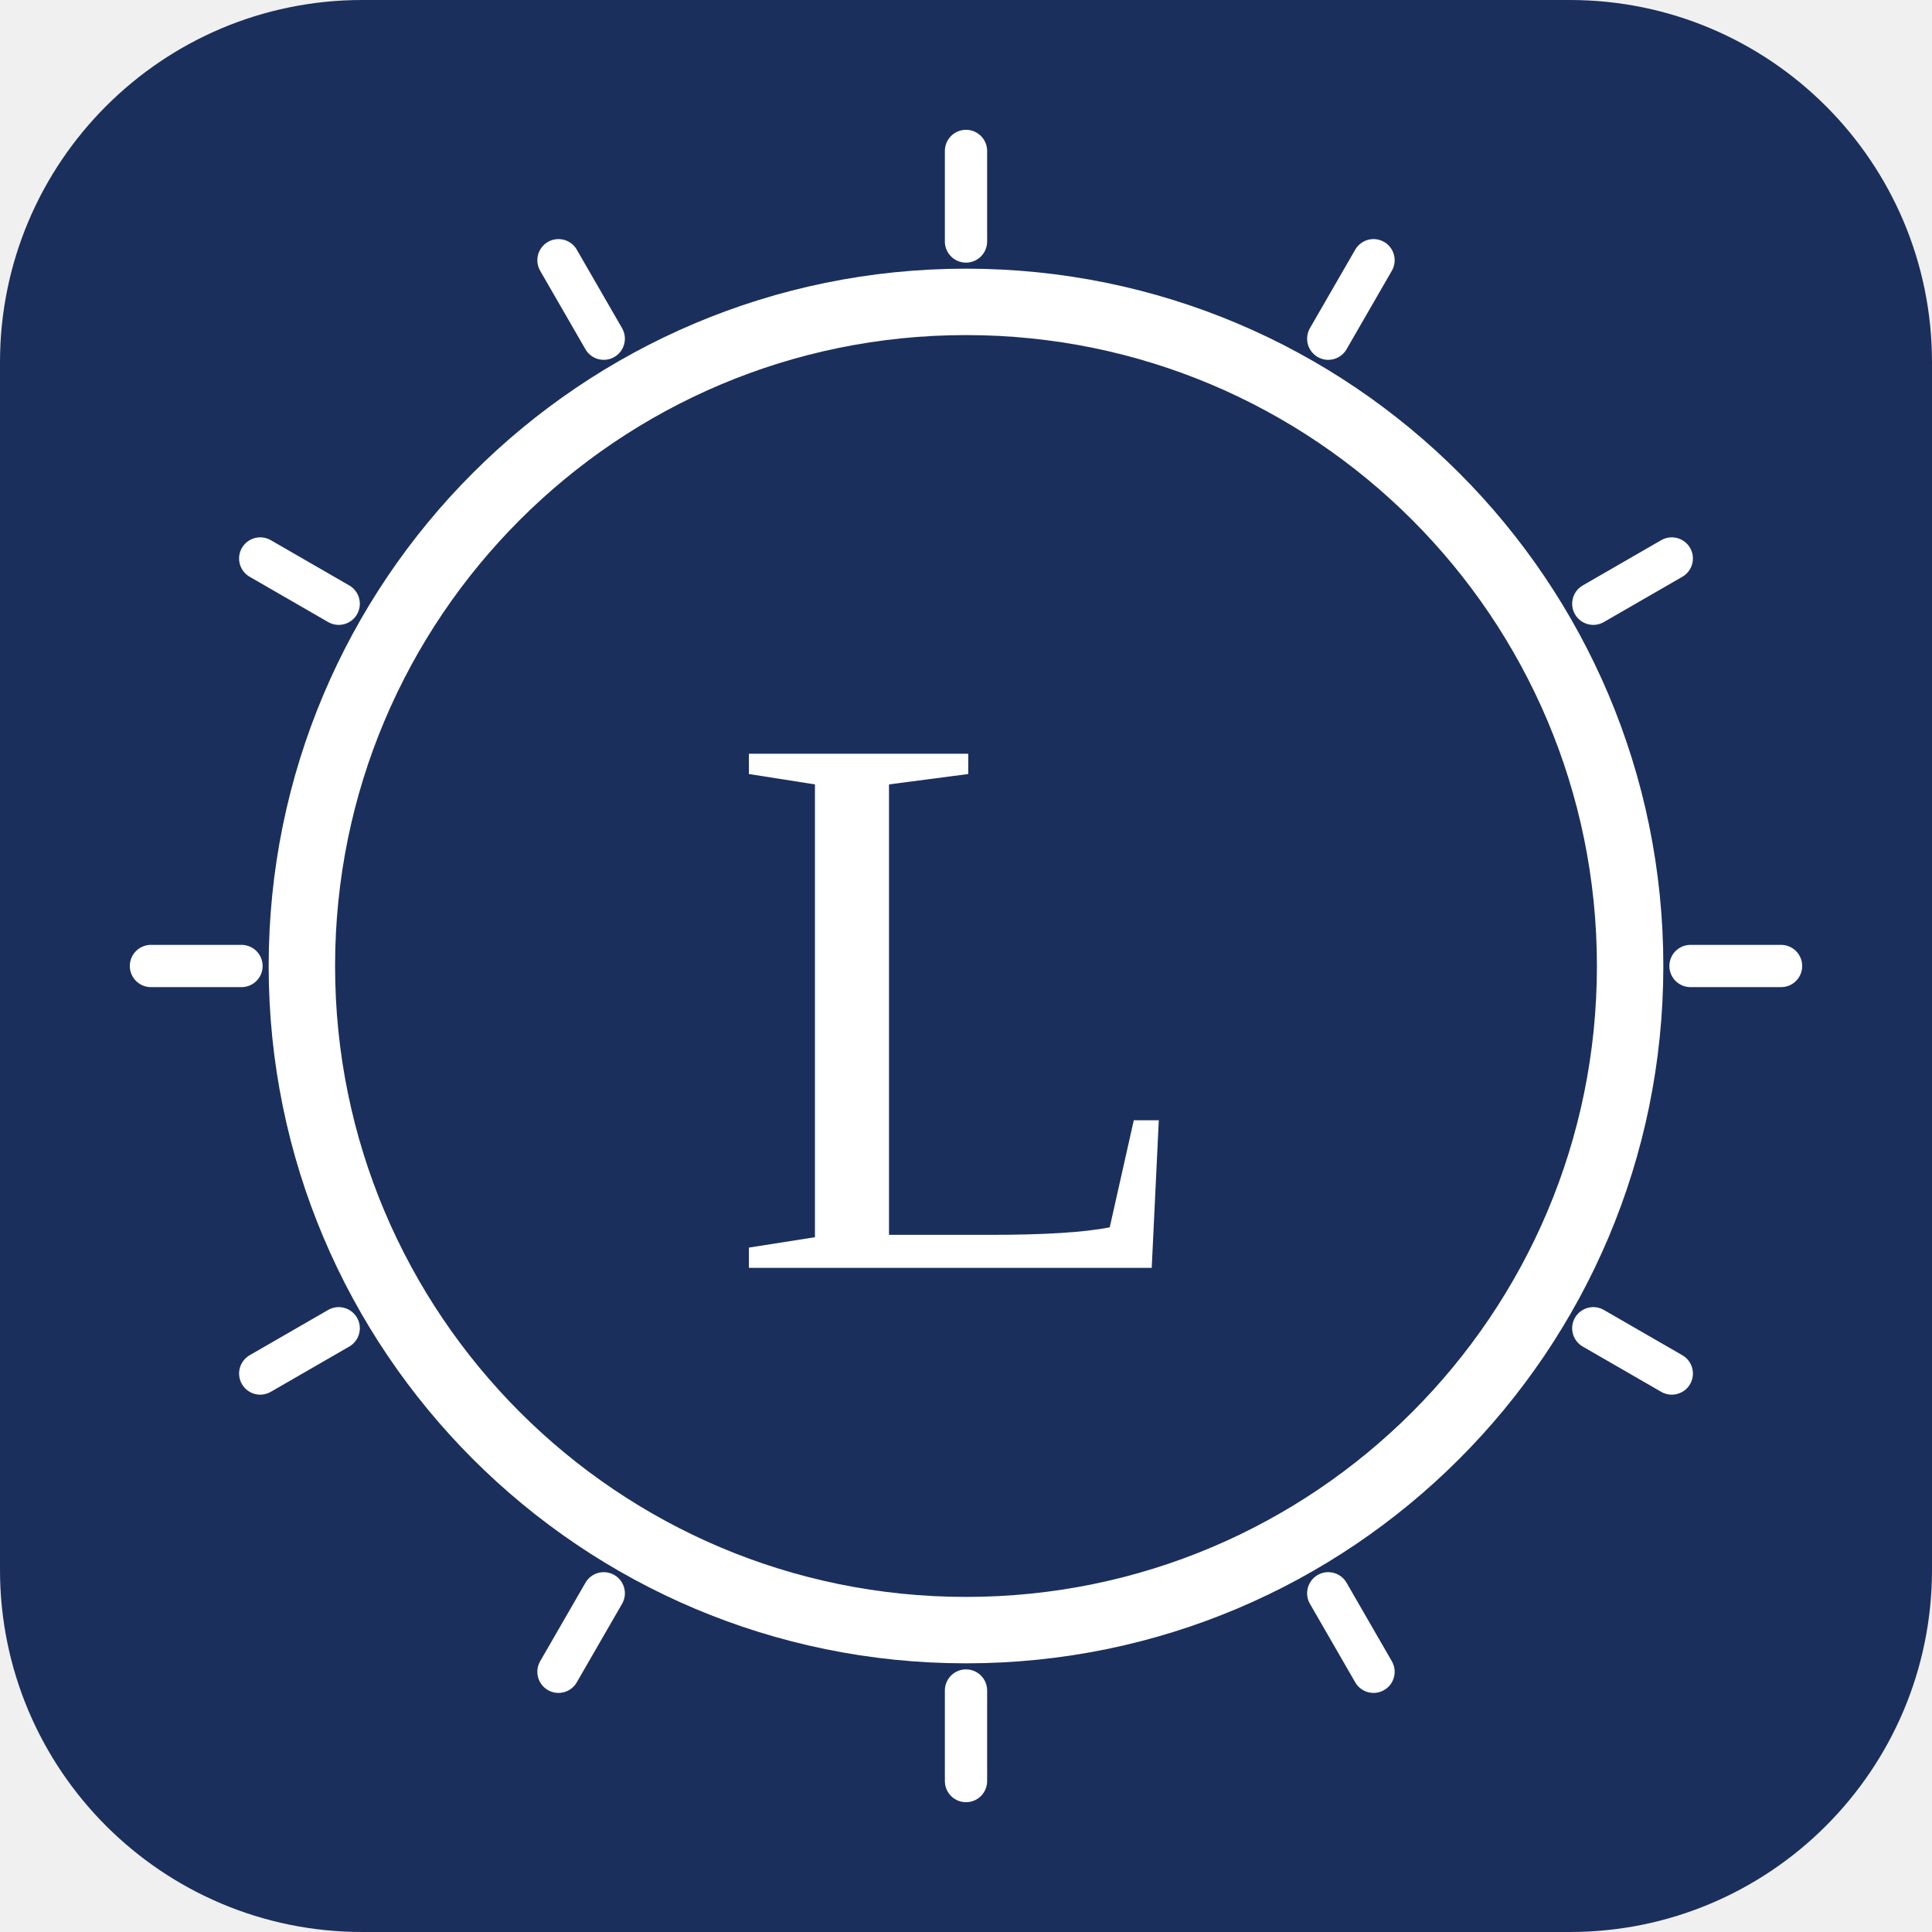
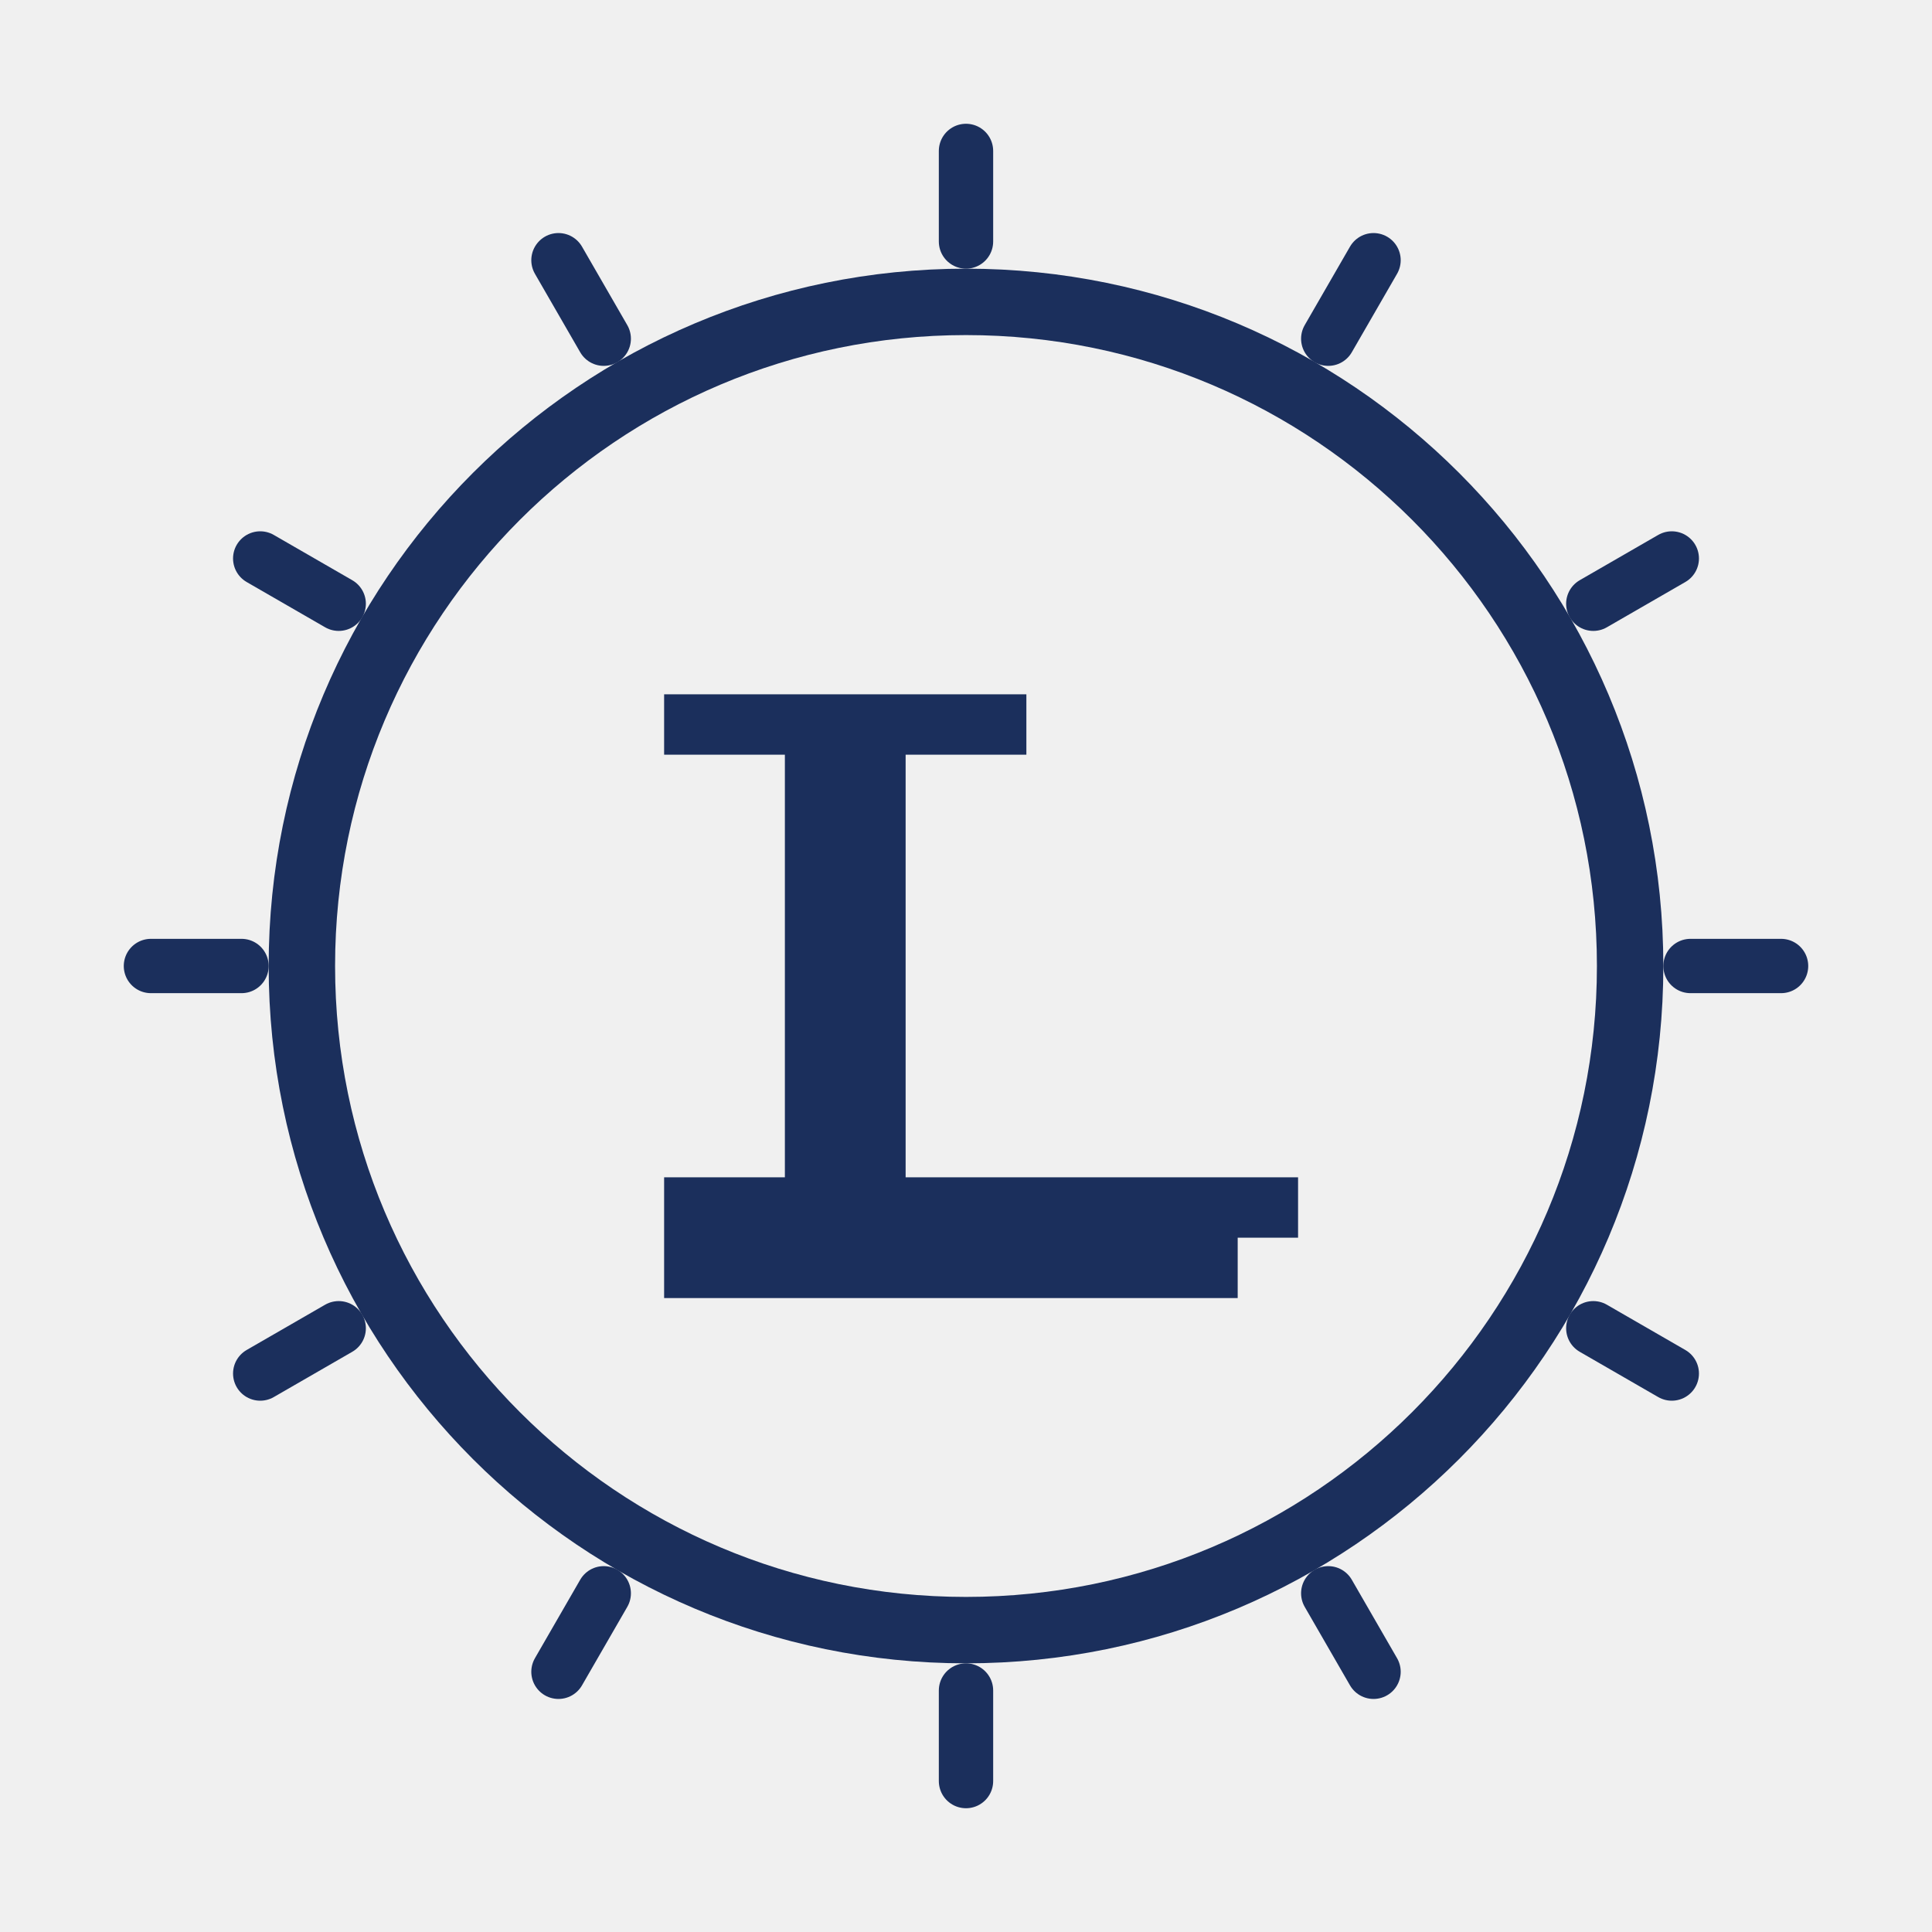
- <svg xmlns="http://www.w3.org/2000/svg" viewBox="0 0 64 64" width="256" height="256">
-   <rect width="64" height="64" rx="12" fill="#1B2F5C" />
-   <circle cx="32" cy="32" r="22" fill="none" stroke="white" stroke-width="2.2" />
-   <line x1="56.00" y1="32.00" x2="59.00" y2="32.00" stroke="white" stroke-width="1.4" stroke-linecap="round" />
-   <line x1="52.78" y1="44.00" x2="55.38" y2="45.50" stroke="white" stroke-width="1.4" stroke-linecap="round" />
-   <line x1="44.00" y1="52.78" x2="45.50" y2="55.38" stroke="white" stroke-width="1.4" stroke-linecap="round" />
-   <line x1="32.00" y1="56.00" x2="32.00" y2="59.00" stroke="white" stroke-width="1.4" stroke-linecap="round" />
-   <line x1="20.00" y1="52.78" x2="18.50" y2="55.38" stroke="white" stroke-width="1.4" stroke-linecap="round" />
-   <line x1="11.22" y1="44.00" x2="8.62" y2="45.50" stroke="white" stroke-width="1.4" stroke-linecap="round" />
-   <line x1="8.00" y1="32.00" x2="5.00" y2="32.00" stroke="white" stroke-width="1.4" stroke-linecap="round" />
-   <line x1="11.22" y1="20.00" x2="8.62" y2="18.50" stroke="white" stroke-width="1.4" stroke-linecap="round" />
-   <line x1="20.00" y1="11.22" x2="18.50" y2="8.62" stroke="white" stroke-width="1.4" stroke-linecap="round" />
-   <line x1="32.00" y1="8.00" x2="32.00" y2="5.00" stroke="white" stroke-width="1.4" stroke-linecap="round" />
-   <line x1="44.00" y1="11.22" x2="45.50" y2="8.62" stroke="white" stroke-width="1.4" stroke-linecap="round" />
-   <line x1="52.78" y1="20.00" x2="55.38" y2="18.50" stroke="white" stroke-width="1.4" stroke-linecap="round" />
-   <text x="32" y="42" font-family="Georgia, 'Times New Roman', serif" font-size="26" font-weight="500" fill="white" text-anchor="middle">L</text>
+ <svg xmlns="http://www.w3.org/2000/svg" viewBox="0 0 64 64">
+   <circle cx="32" cy="32" r="22" fill="none" stroke="#1B2F5C" stroke-width="2.2" />
+   <line x1="56" y1="32" x2="59" y2="32" stroke="#1B2F5C" stroke-width="1.8" stroke-linecap="round" />
+   <line x1="52.78" y1="44" x2="55.38" y2="45.5" stroke="#1B2F5C" stroke-width="1.8" stroke-linecap="round" />
+   <line x1="44" y1="52.78" x2="45.5" y2="55.38" stroke="#1B2F5C" stroke-width="1.8" stroke-linecap="round" />
+   <line x1="32" y1="56" x2="32" y2="59" stroke="#1B2F5C" stroke-width="1.8" stroke-linecap="round" />
+   <line x1="20" y1="52.78" x2="18.5" y2="55.38" stroke="#1B2F5C" stroke-width="1.8" stroke-linecap="round" />
+   <line x1="11.22" y1="44" x2="8.62" y2="45.5" stroke="#1B2F5C" stroke-width="1.8" stroke-linecap="round" />
+   <line x1="8" y1="32" x2="5" y2="32" stroke="#1B2F5C" stroke-width="1.8" stroke-linecap="round" />
+   <line x1="11.22" y1="20" x2="8.62" y2="18.5" stroke="#1B2F5C" stroke-width="1.8" stroke-linecap="round" />
+   <line x1="20" y1="11.22" x2="18.5" y2="8.62" stroke="#1B2F5C" stroke-width="1.8" stroke-linecap="round" />
+   <line x1="32" y1="8" x2="32" y2="5" stroke="#1B2F5C" stroke-width="1.8" stroke-linecap="round" />
+   <line x1="44" y1="11.22" x2="45.5" y2="8.62" stroke="#1B2F5C" stroke-width="1.8" stroke-linecap="round" />
+   <line x1="52.78" y1="20" x2="55.38" y2="18.5" stroke="#1B2F5C" stroke-width="1.8" stroke-linecap="round" />
+   <path fill="#1B2F5C" d="M 22 23 L 34 23 L 34 25 L 30 25 L 30 39 L 43 39 L 43 41 L 41 41 L 41 43 L 22 43 L 22 39 L 26 39 L 26 25 L 22 25 Z" />
</svg>
